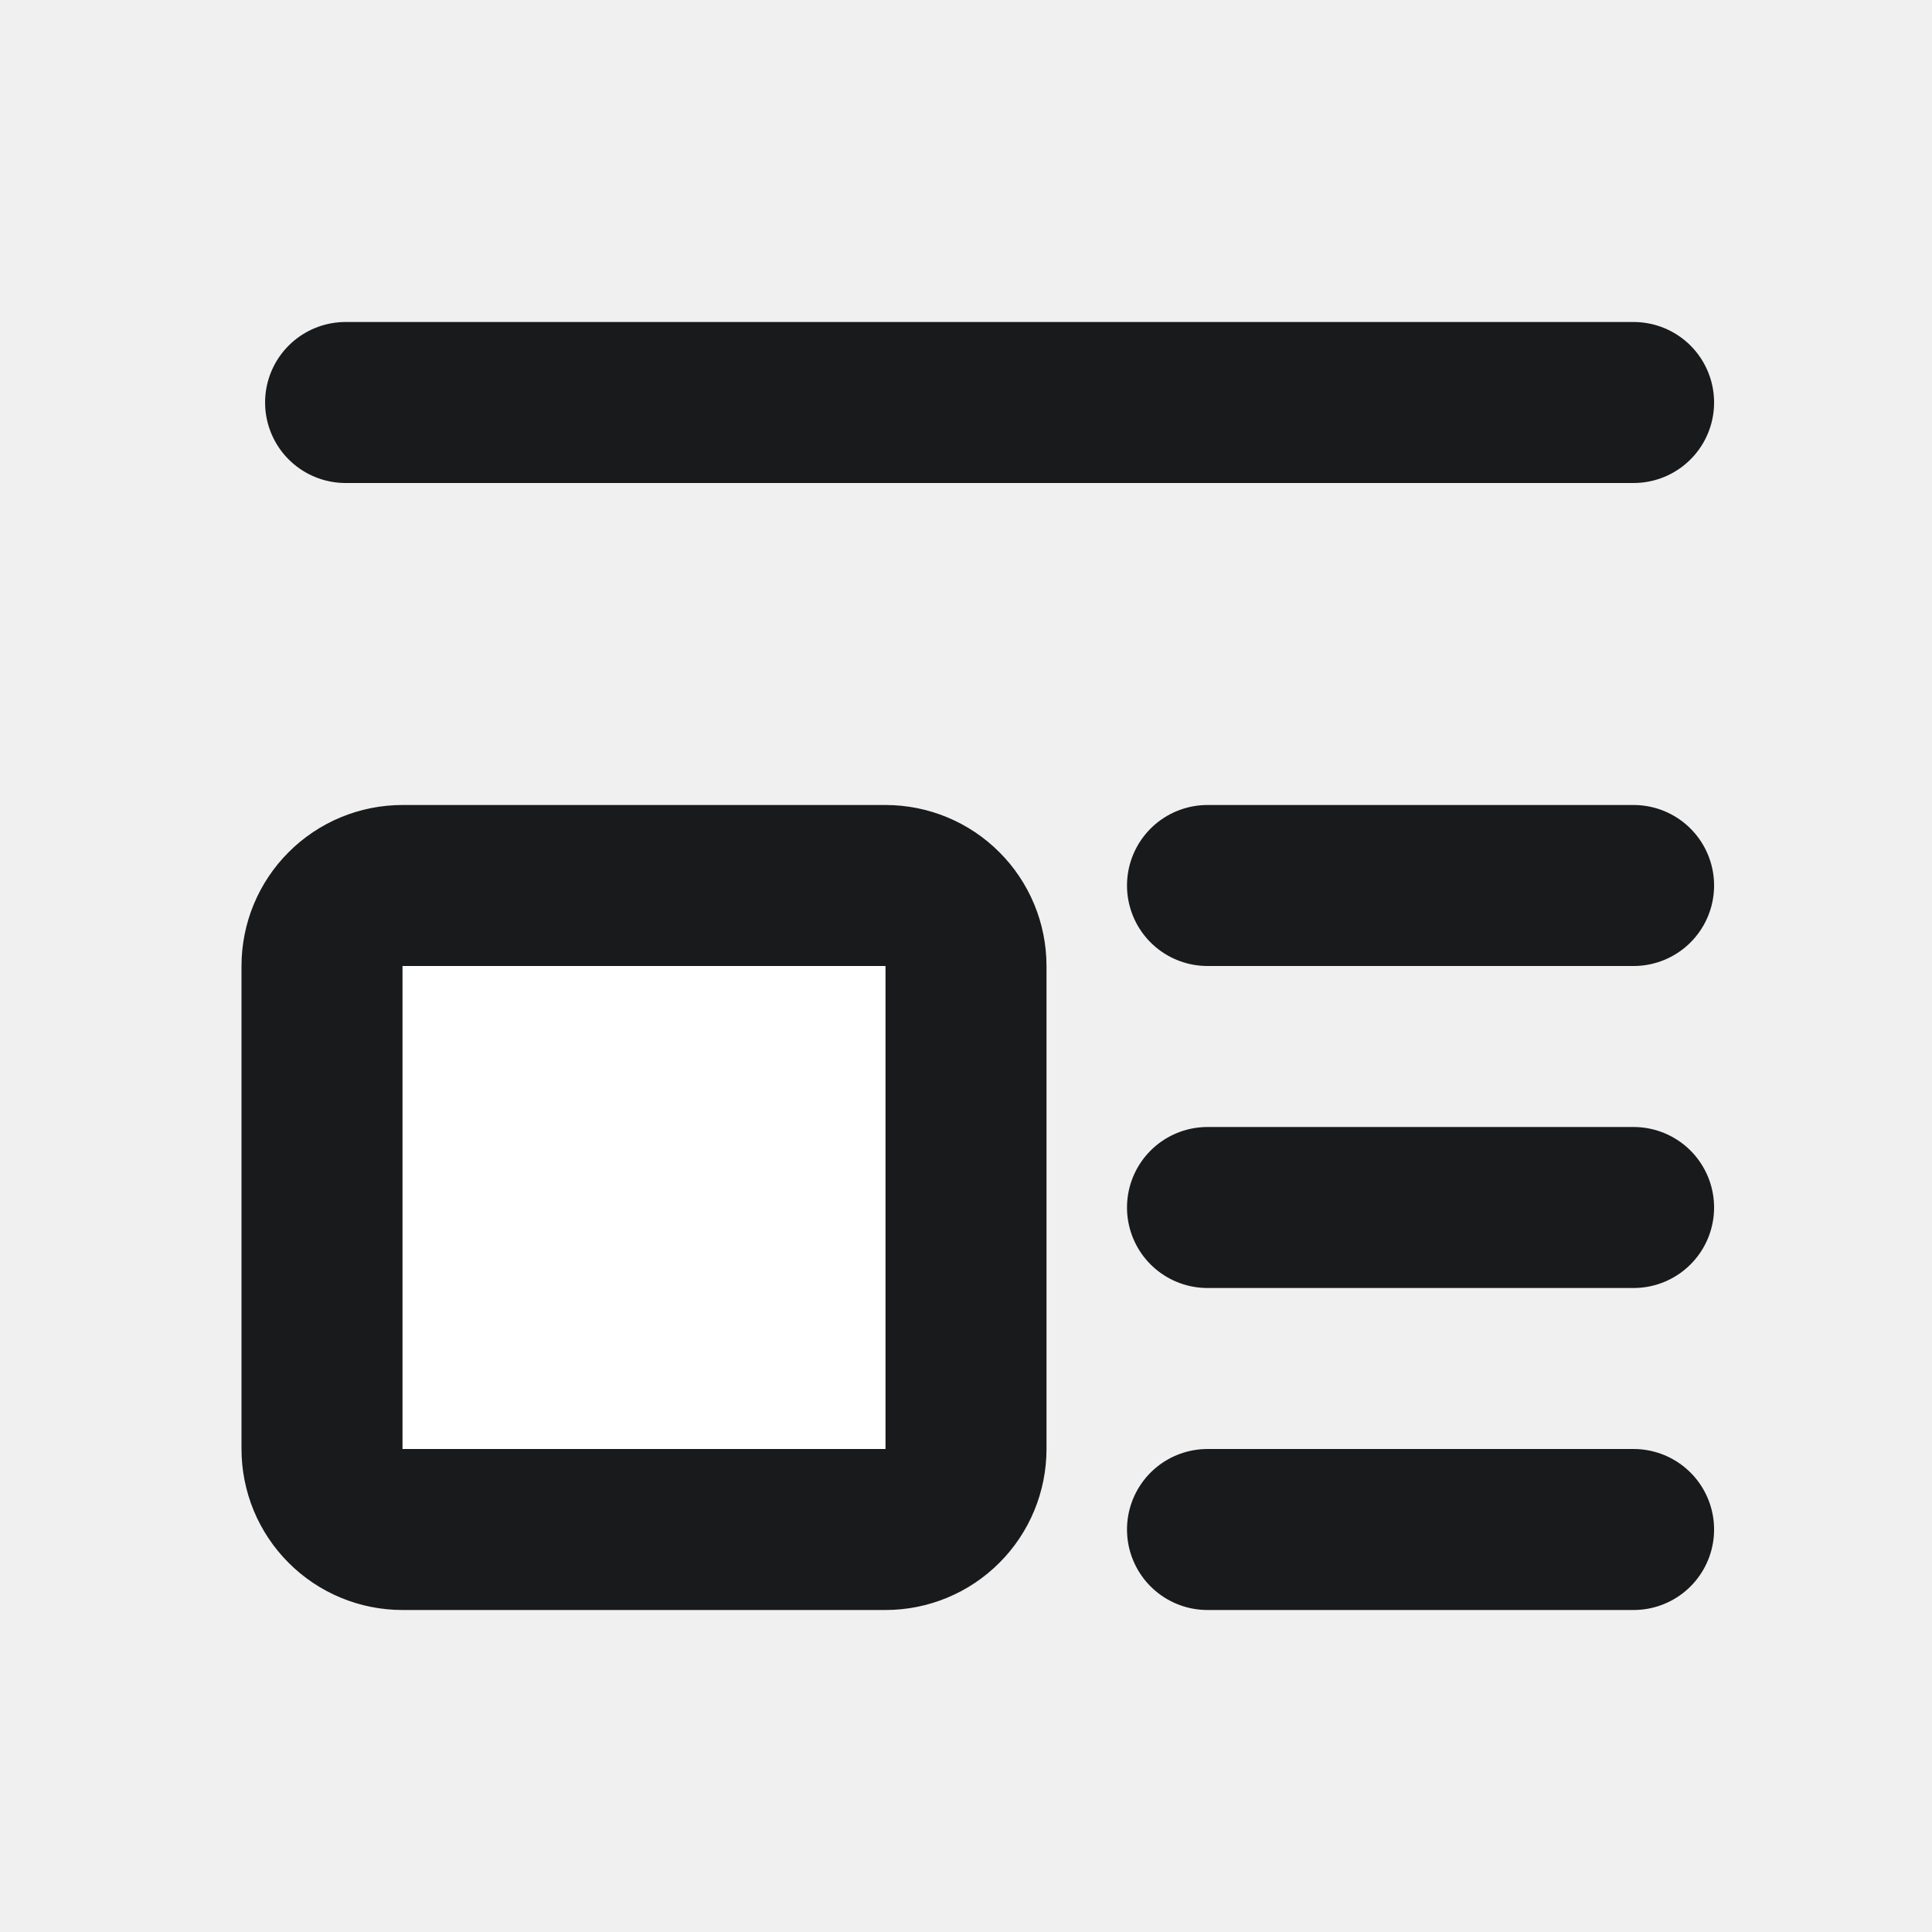
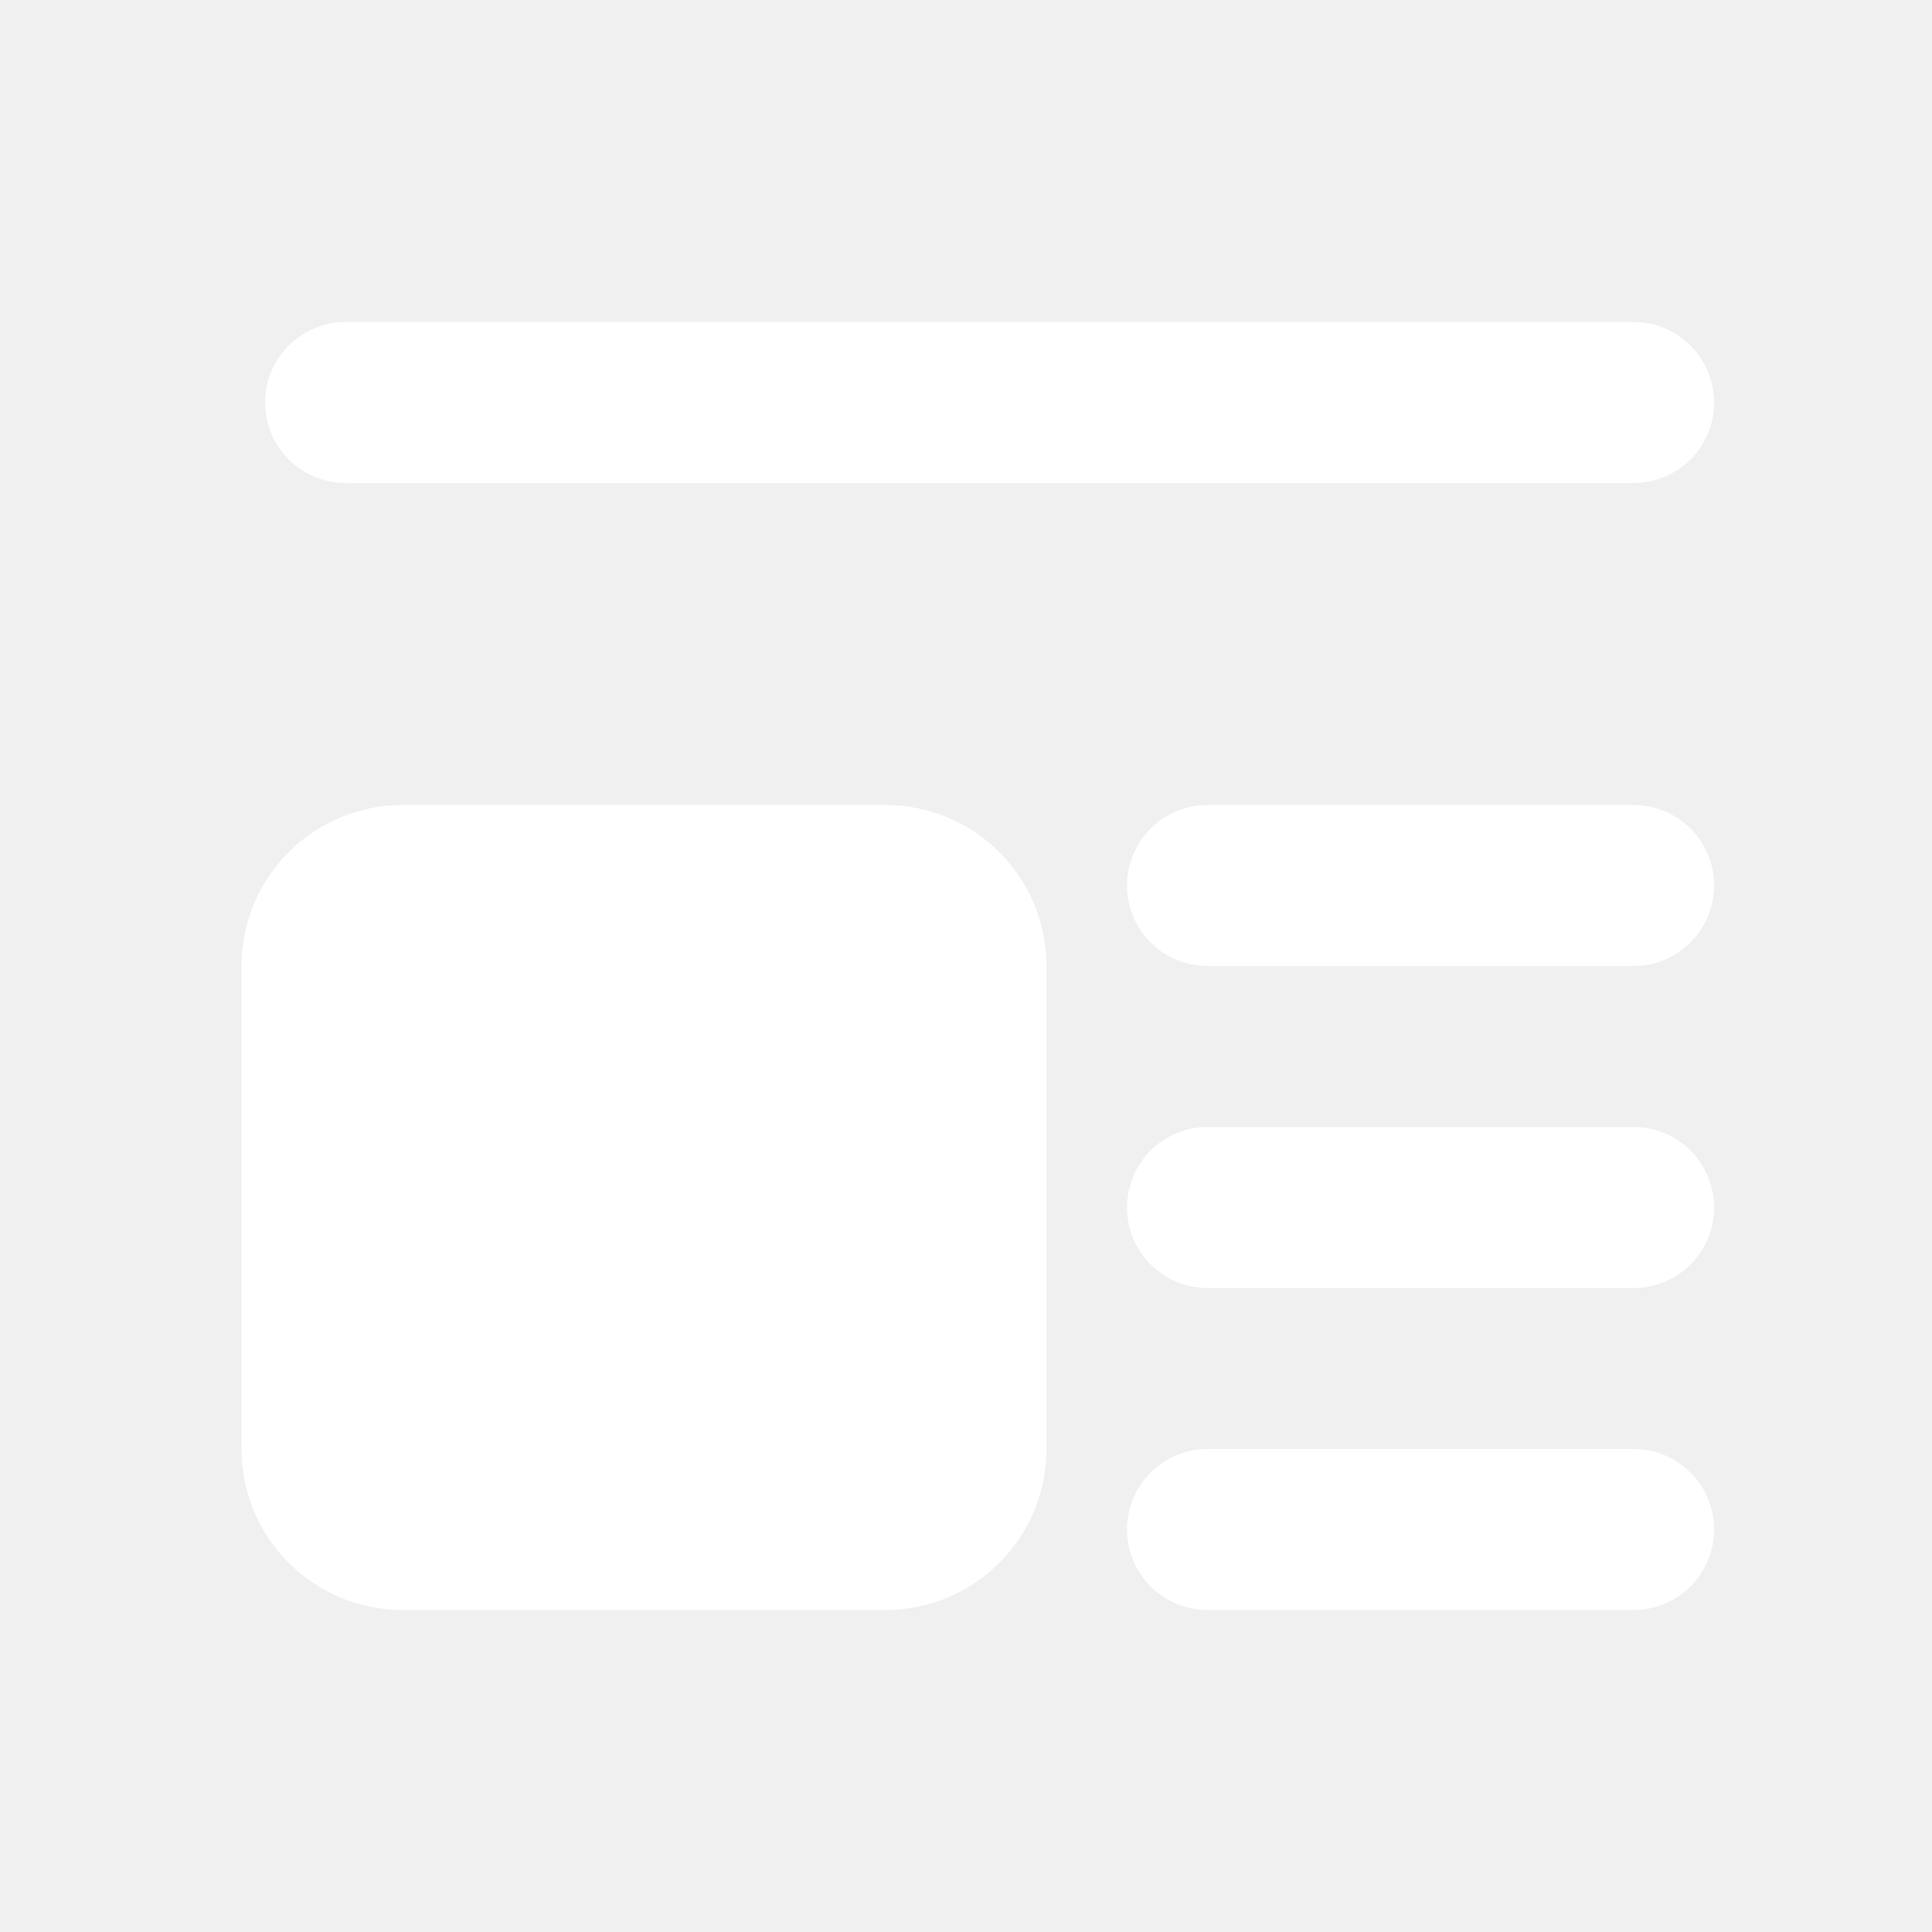
<svg xmlns="http://www.w3.org/2000/svg" width="24" height="24" viewBox="0 0 24 24" fill="white">
-   <path d="M4.293 5H20.293M15 11H20.293M15 15H20.293M15 19H20.293M4 12C4 11.735 4.105 11.48 4.293 11.293C4.48 11.105 4.735 11 5 11H11C11.265 11 11.52 11.105 11.707 11.293C11.895 11.48 12 11.735 12 12V18C12 18.265 11.895 18.52 11.707 18.707C11.52 18.895 11.265 19 11 19H5C4.735 19 4.48 18.895 4.293 18.707C4.105 18.52 4 18.265 4 18V12Z" stroke="#181A1C" stroke-width="2" stroke-linecap="round" stroke-linejoin="round" />
+   <path d="M4.293 5H20.293M15 11H20.293M15 15H20.293M15 19H20.293M4 12C4 11.735 4.105 11.48 4.293 11.293C4.48 11.105 4.735 11 5 11H11C11.265 11 11.52 11.105 11.707 11.293C11.895 11.48 12 11.735 12 12V18C12 18.265 11.895 18.52 11.707 18.707C11.52 18.895 11.265 19 11 19H5C4.735 19 4.48 18.895 4.293 18.707C4.105 18.52 4 18.265 4 18V12Z" stroke="white" stroke-width="2" stroke-linecap="round" stroke-linejoin="round" />
</svg>
